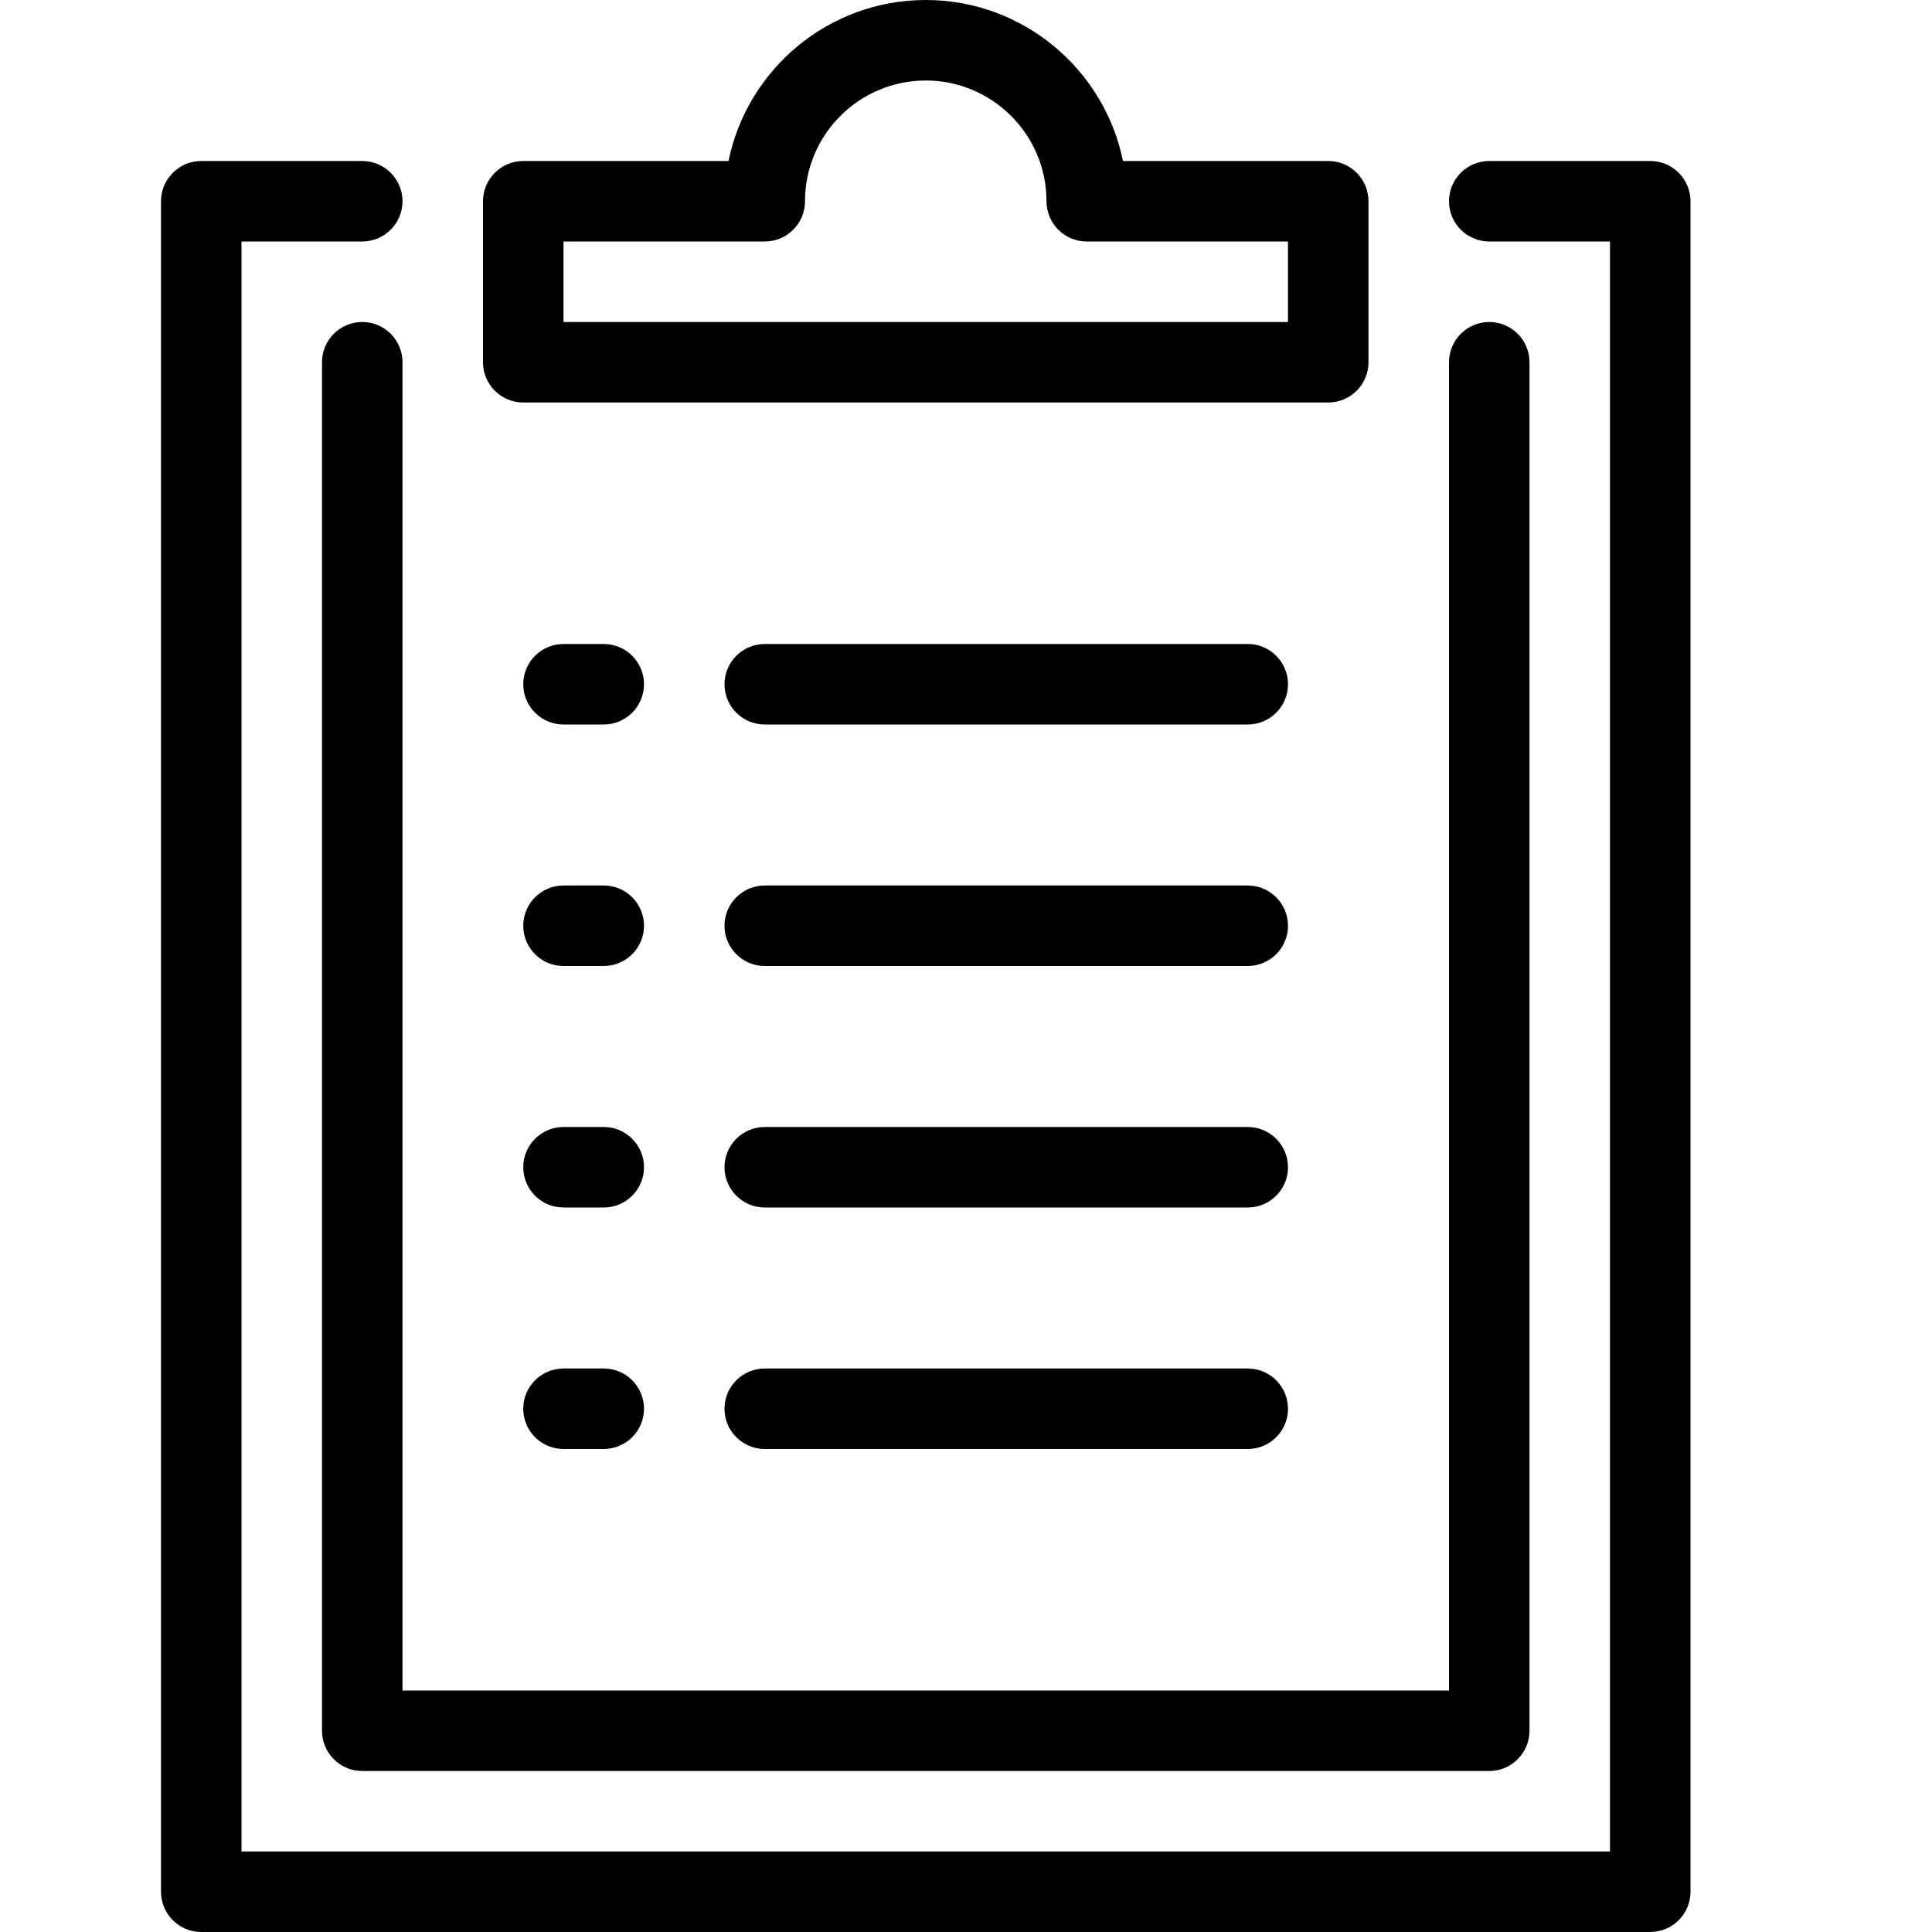
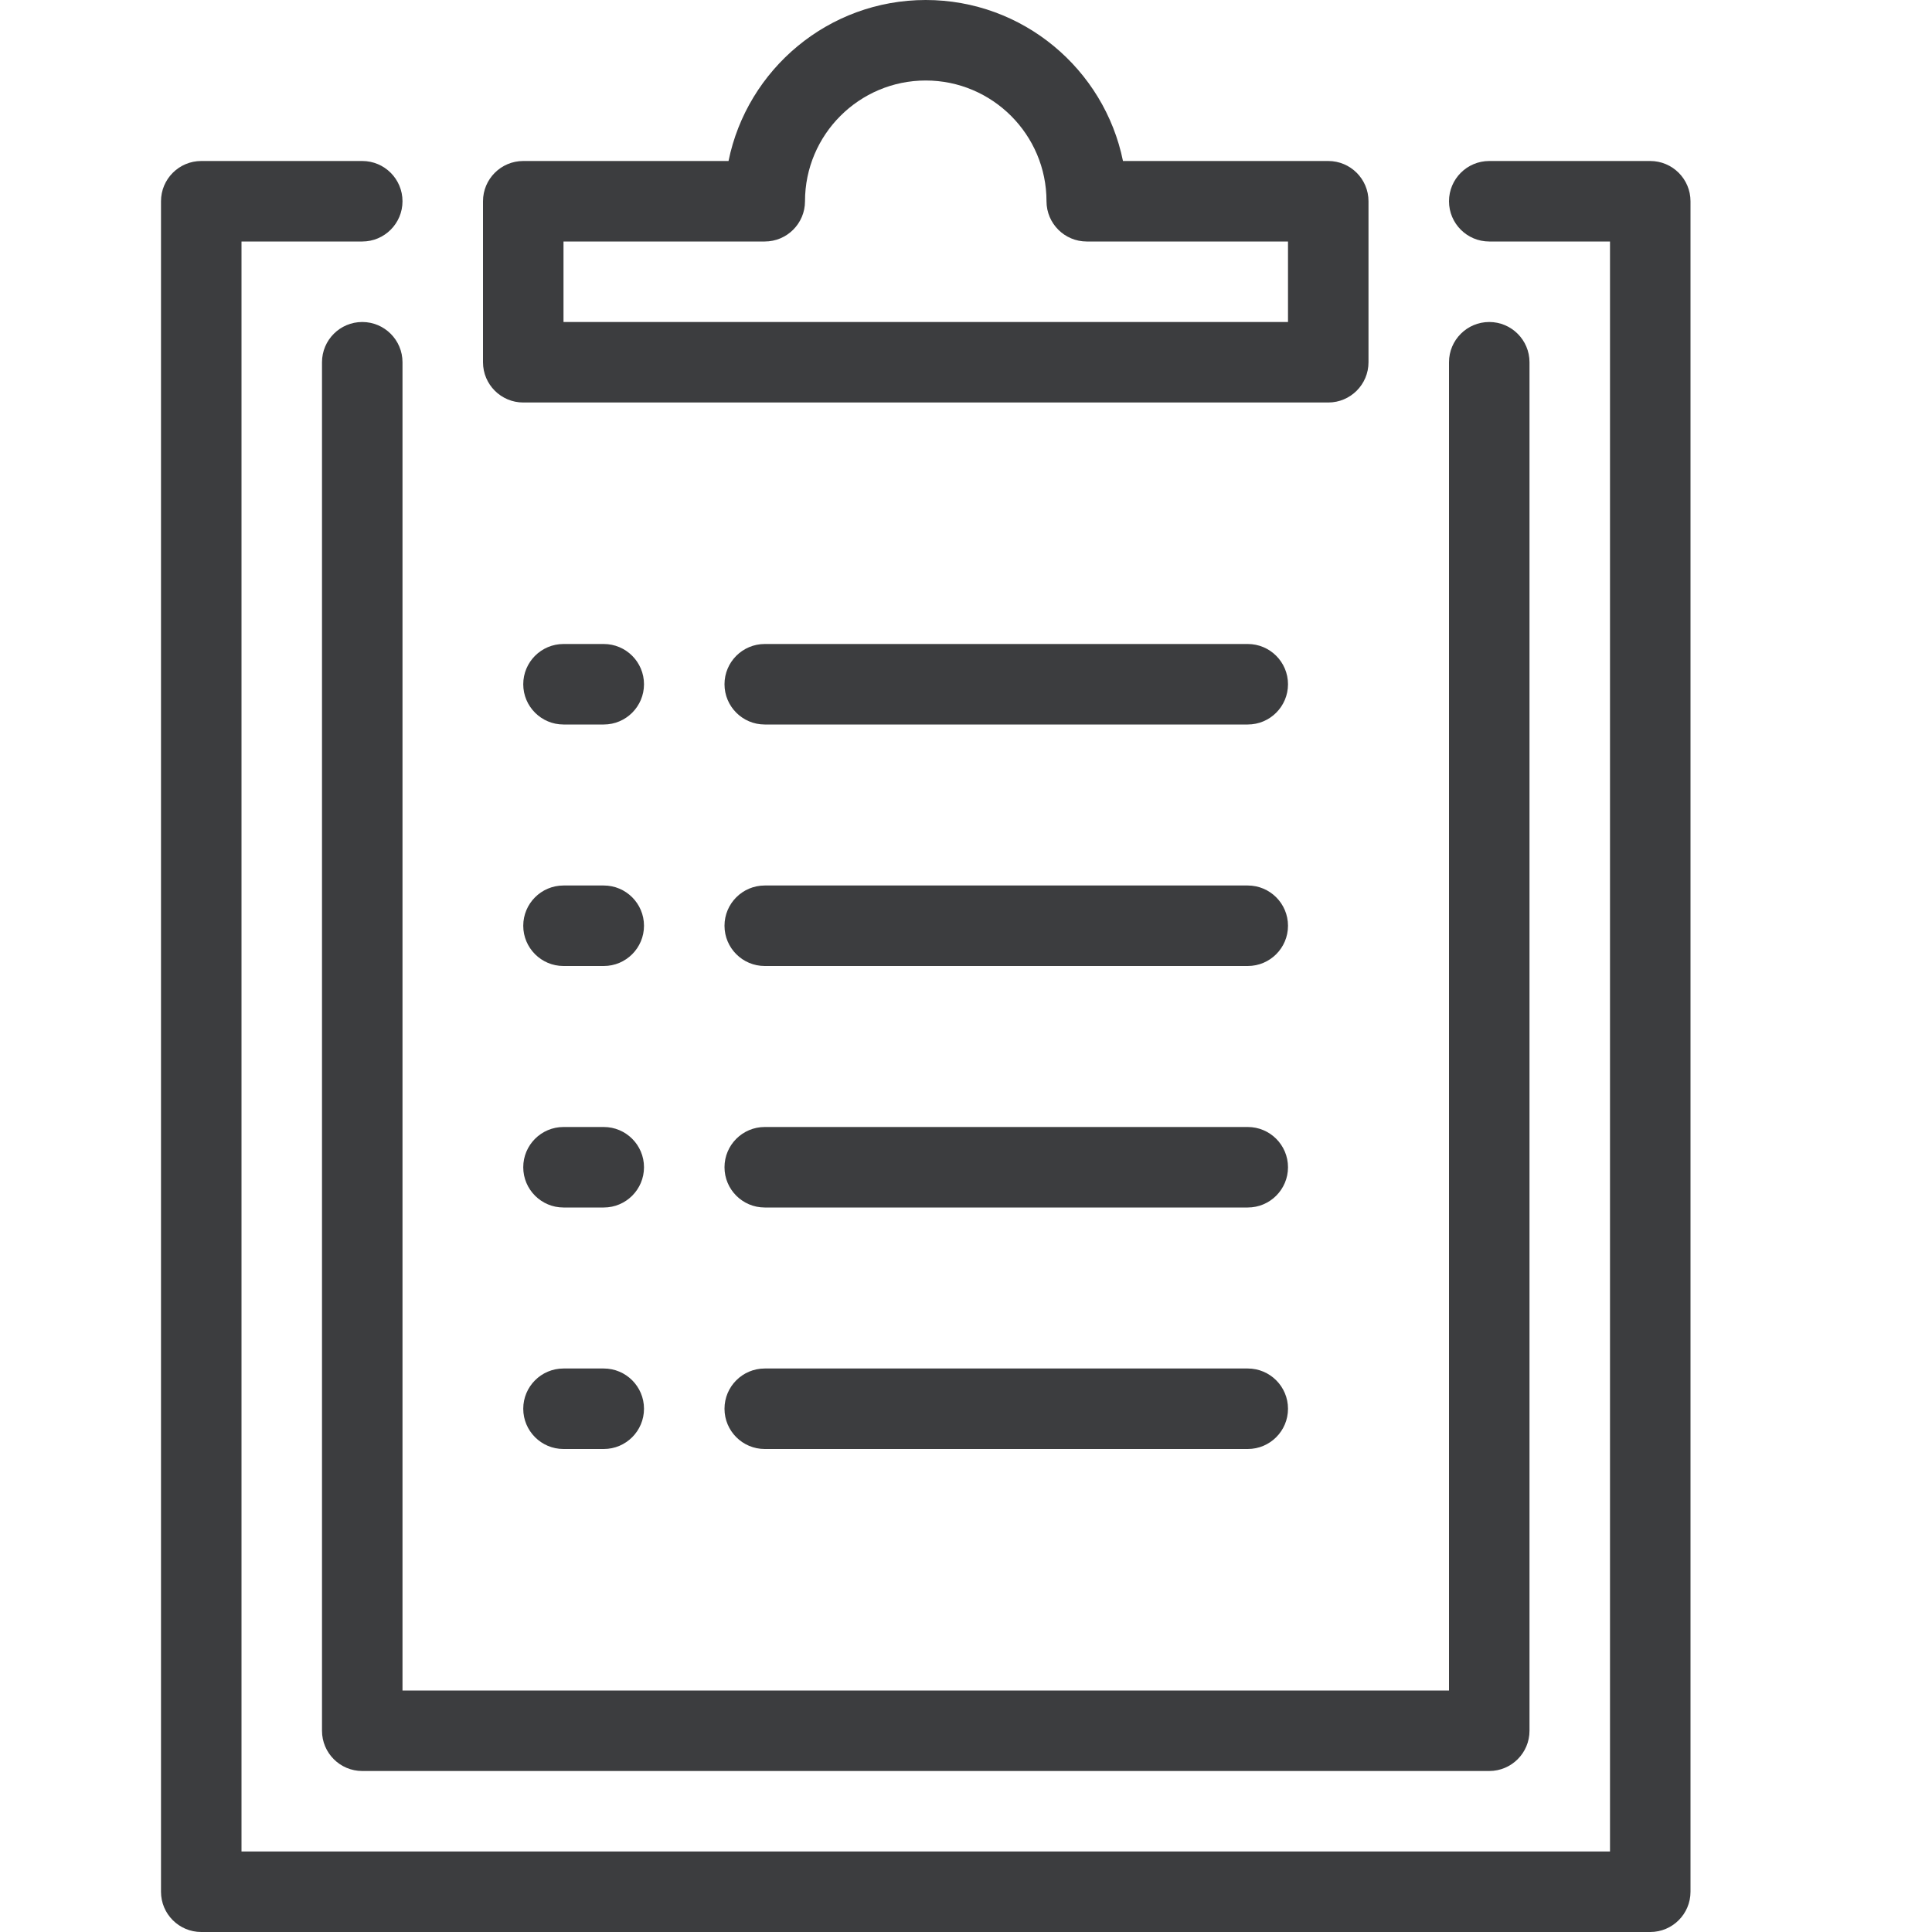
- <svg xmlns="http://www.w3.org/2000/svg" version="1.1" id="Outline_Version" x="0px" y="0px" width="24px" height="24px" viewBox="0 0 24 24" enable-background="new 0 0 24 24" xml:space="preserve">
+ <svg xmlns="http://www.w3.org/2000/svg" version="1.1" id="Outline_Version" x="0px" y="0px" width="24px" height="24px" viewBox="0 0 24 24" enable-background="new 0 0 24 24" xml:space="preserve" fill="#3c3d3f">
  <g>
    <g>
      <path d="M20.5,24h-18C2.224,24,2,23.776,2,23.5v-21C2,2.224,2.224,2,2.5,2h2C4.776,2,5,2.224,5,2.5S4.776,3,4.5,3H3v20h17V3h-1.5    C18.224,3,18,2.776,18,2.5S18.224,2,18.5,2h2C20.776,2,21,2.224,21,2.5v21C21,23.776,20.776,24,20.5,24z" />
    </g>
    <g>
      <path d="M16.5,5h-10C6.224,5,6,4.776,6,4.5v-2C6,2.224,6.224,2,6.5,2h2.55c0.232-1.14,1.243-2,2.45-2s2.218,0.86,2.45,2h2.55    C16.776,2,17,2.224,17,2.5v2C17,4.776,16.776,5,16.5,5z M7,4h9V3h-2.5C13.224,3,13,2.776,13,2.5C13,1.673,12.327,1,11.5,1    S10,1.673,10,2.5C10,2.776,9.776,3,9.5,3H7V4z" />
    </g>
    <g>
      <path d="M18.5,22h-14C4.224,22,4,21.776,4,21.5v-17C4,4.224,4.224,4,4.5,4S5,4.224,5,4.5V21h13V4.5C18,4.224,18.224,4,18.5,4    S19,4.224,19,4.5v17C19,21.776,18.776,22,18.5,22z" />
    </g>
    <g>
      <path d="M15.5,9h-6C9.224,9,9,8.776,9,8.5S9.224,8,9.5,8h6C15.776,8,16,8.224,16,8.5S15.776,9,15.5,9z" />
    </g>
    <g>
      <path d="M15.5,12h-6C9.224,12,9,11.776,9,11.5S9.224,11,9.5,11h6c0.276,0,0.5,0.224,0.5,0.5S15.776,12,15.5,12z" />
    </g>
    <g>
      <path d="M15.5,15h-6C9.224,15,9,14.776,9,14.5S9.224,14,9.5,14h6c0.276,0,0.5,0.224,0.5,0.5S15.776,15,15.5,15z" />
    </g>
    <g>
      <path d="M15.5,18h-6C9.224,18,9,17.776,9,17.5S9.224,17,9.5,17h6c0.276,0,0.5,0.224,0.5,0.5S15.776,18,15.5,18z" />
    </g>
    <g>
      <path d="M7.5,9H7C6.724,9,6.5,8.776,6.5,8.5S6.724,8,7,8h0.5C7.776,8,8,8.224,8,8.5S7.776,9,7.5,9z" />
    </g>
    <g>
      <path d="M7.5,12H7c-0.276,0-0.5-0.224-0.5-0.5S6.724,11,7,11h0.5C7.776,11,8,11.224,8,11.5S7.776,12,7.5,12z" />
    </g>
    <g>
      <path d="M7.5,15H7c-0.276,0-0.5-0.224-0.5-0.5S6.724,14,7,14h0.5C7.776,14,8,14.224,8,14.5S7.776,15,7.5,15z" />
    </g>
    <g>
      <path d="M7.5,18H7c-0.276,0-0.5-0.224-0.5-0.5S6.724,17,7,17h0.5C7.776,17,8,17.224,8,17.5S7.776,18,7.5,18z" />
    </g>
  </g>
</svg>
